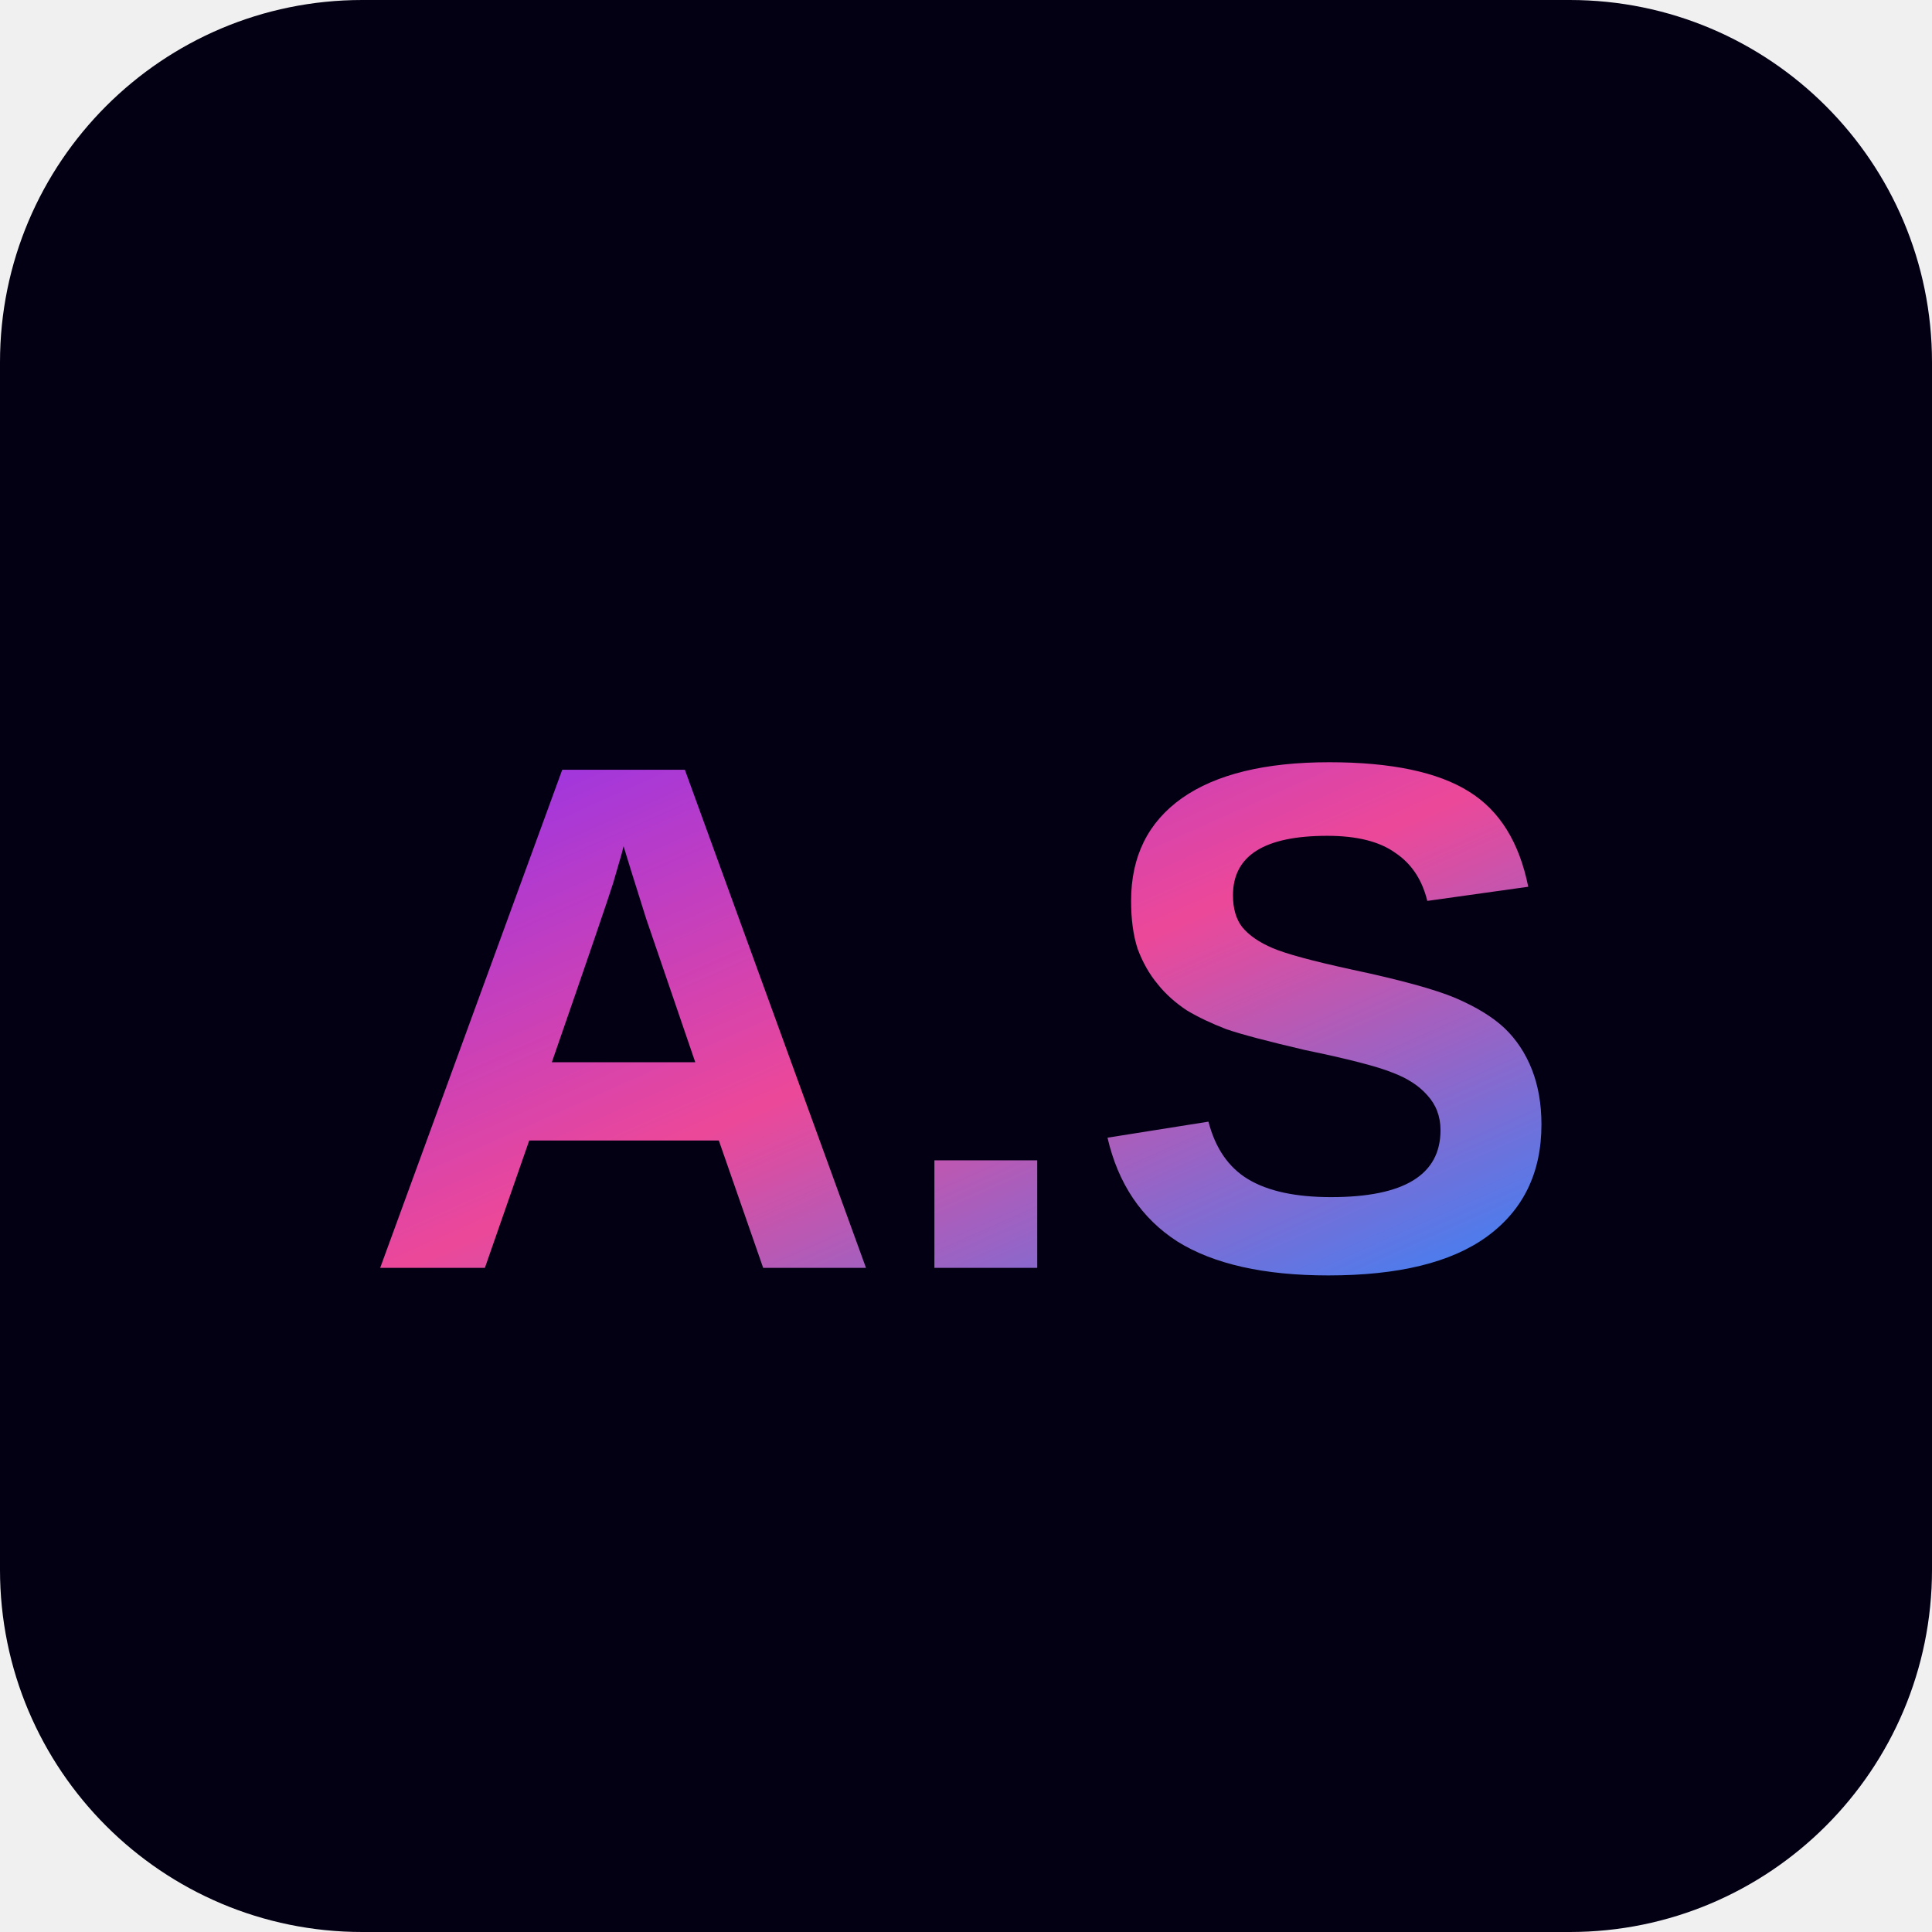
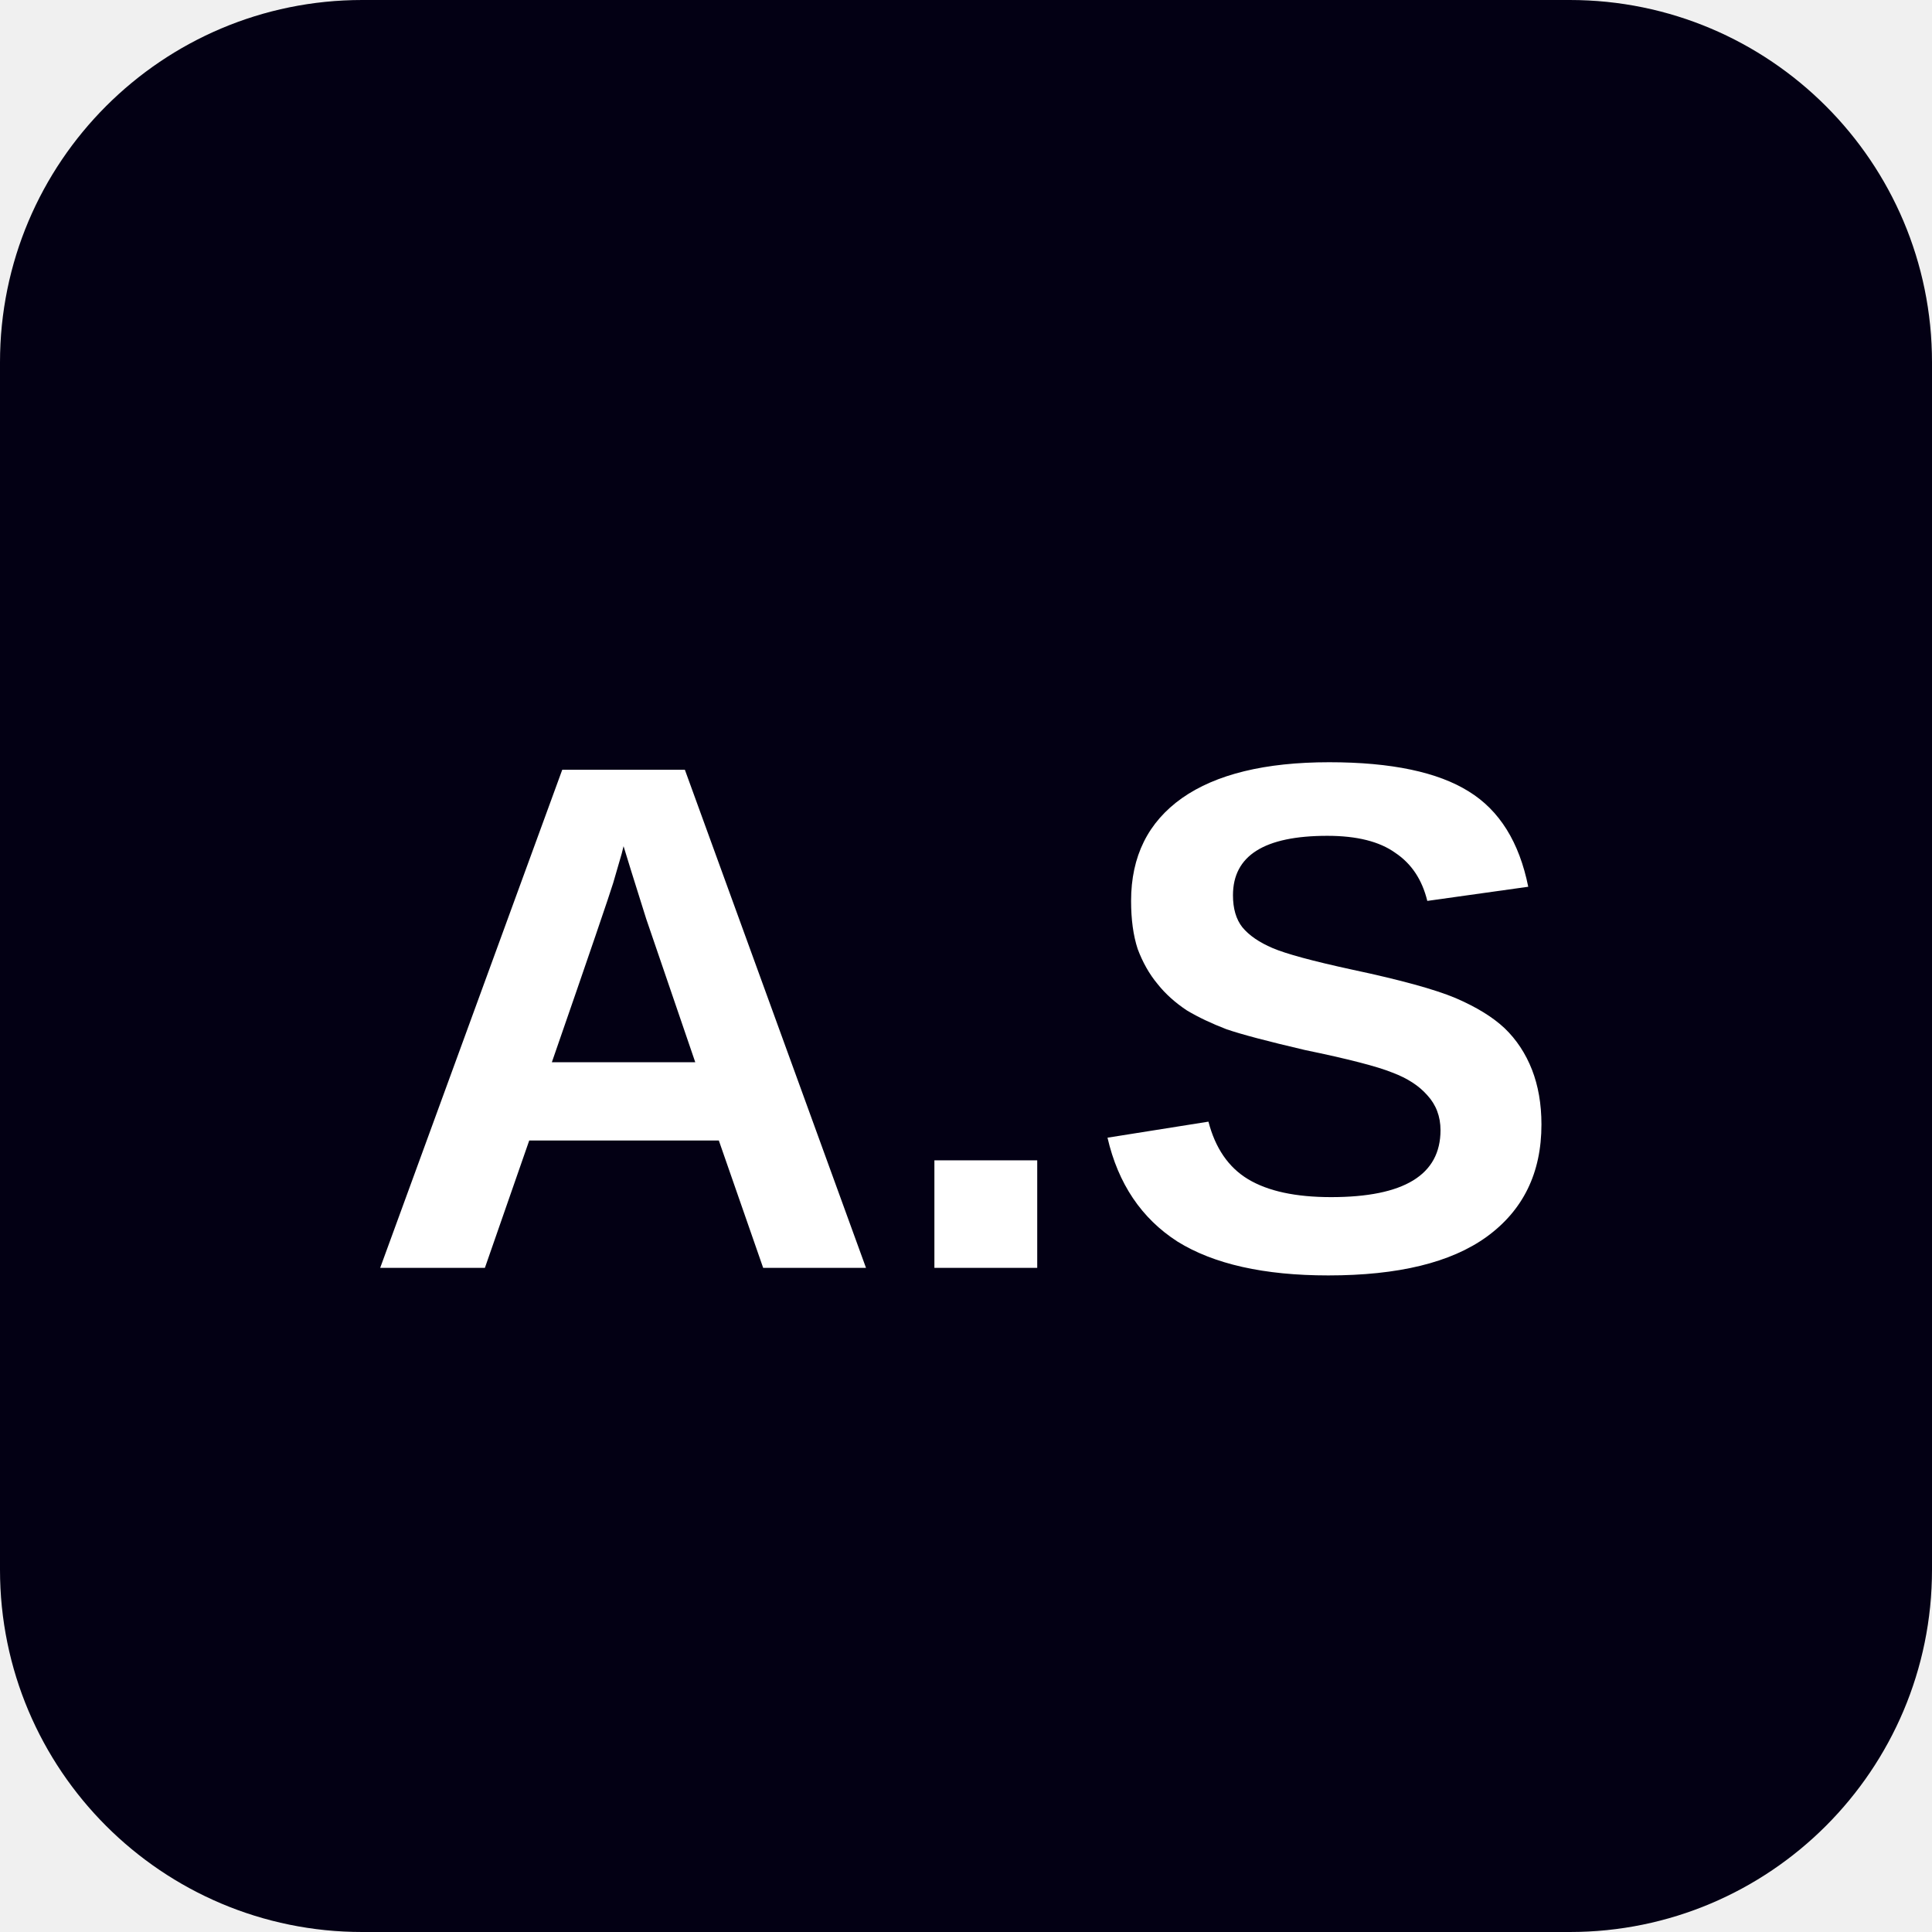
<svg xmlns="http://www.w3.org/2000/svg" viewBox="0 0 32 32">
-   <defs>
-     <linearGradient id="grad" x1="0%" y1="0%" x2="100%" y2="100%">
-       <stop offset="0%" style="stop-color:#9333ea" />
-       <stop offset="50%" style="stop-color:#ec4899" />
-       <stop offset="100%" style="stop-color:#3b82f6" />
-     </linearGradient>
-   </defs>
  <rect width="32" height="32" rx="6" fill="#030014" />
-   <text x="16" y="21" font-family="Arial, sans-serif" font-size="12" font-weight="bold" fill="url(#grad)" text-anchor="middle">A.S</text>
+   <text x="16" y="21" font-family="Arial, sans-serif" font-size="12" font-weight="bold" fill="white" text-anchor="middle">A.S</text>
</svg>
